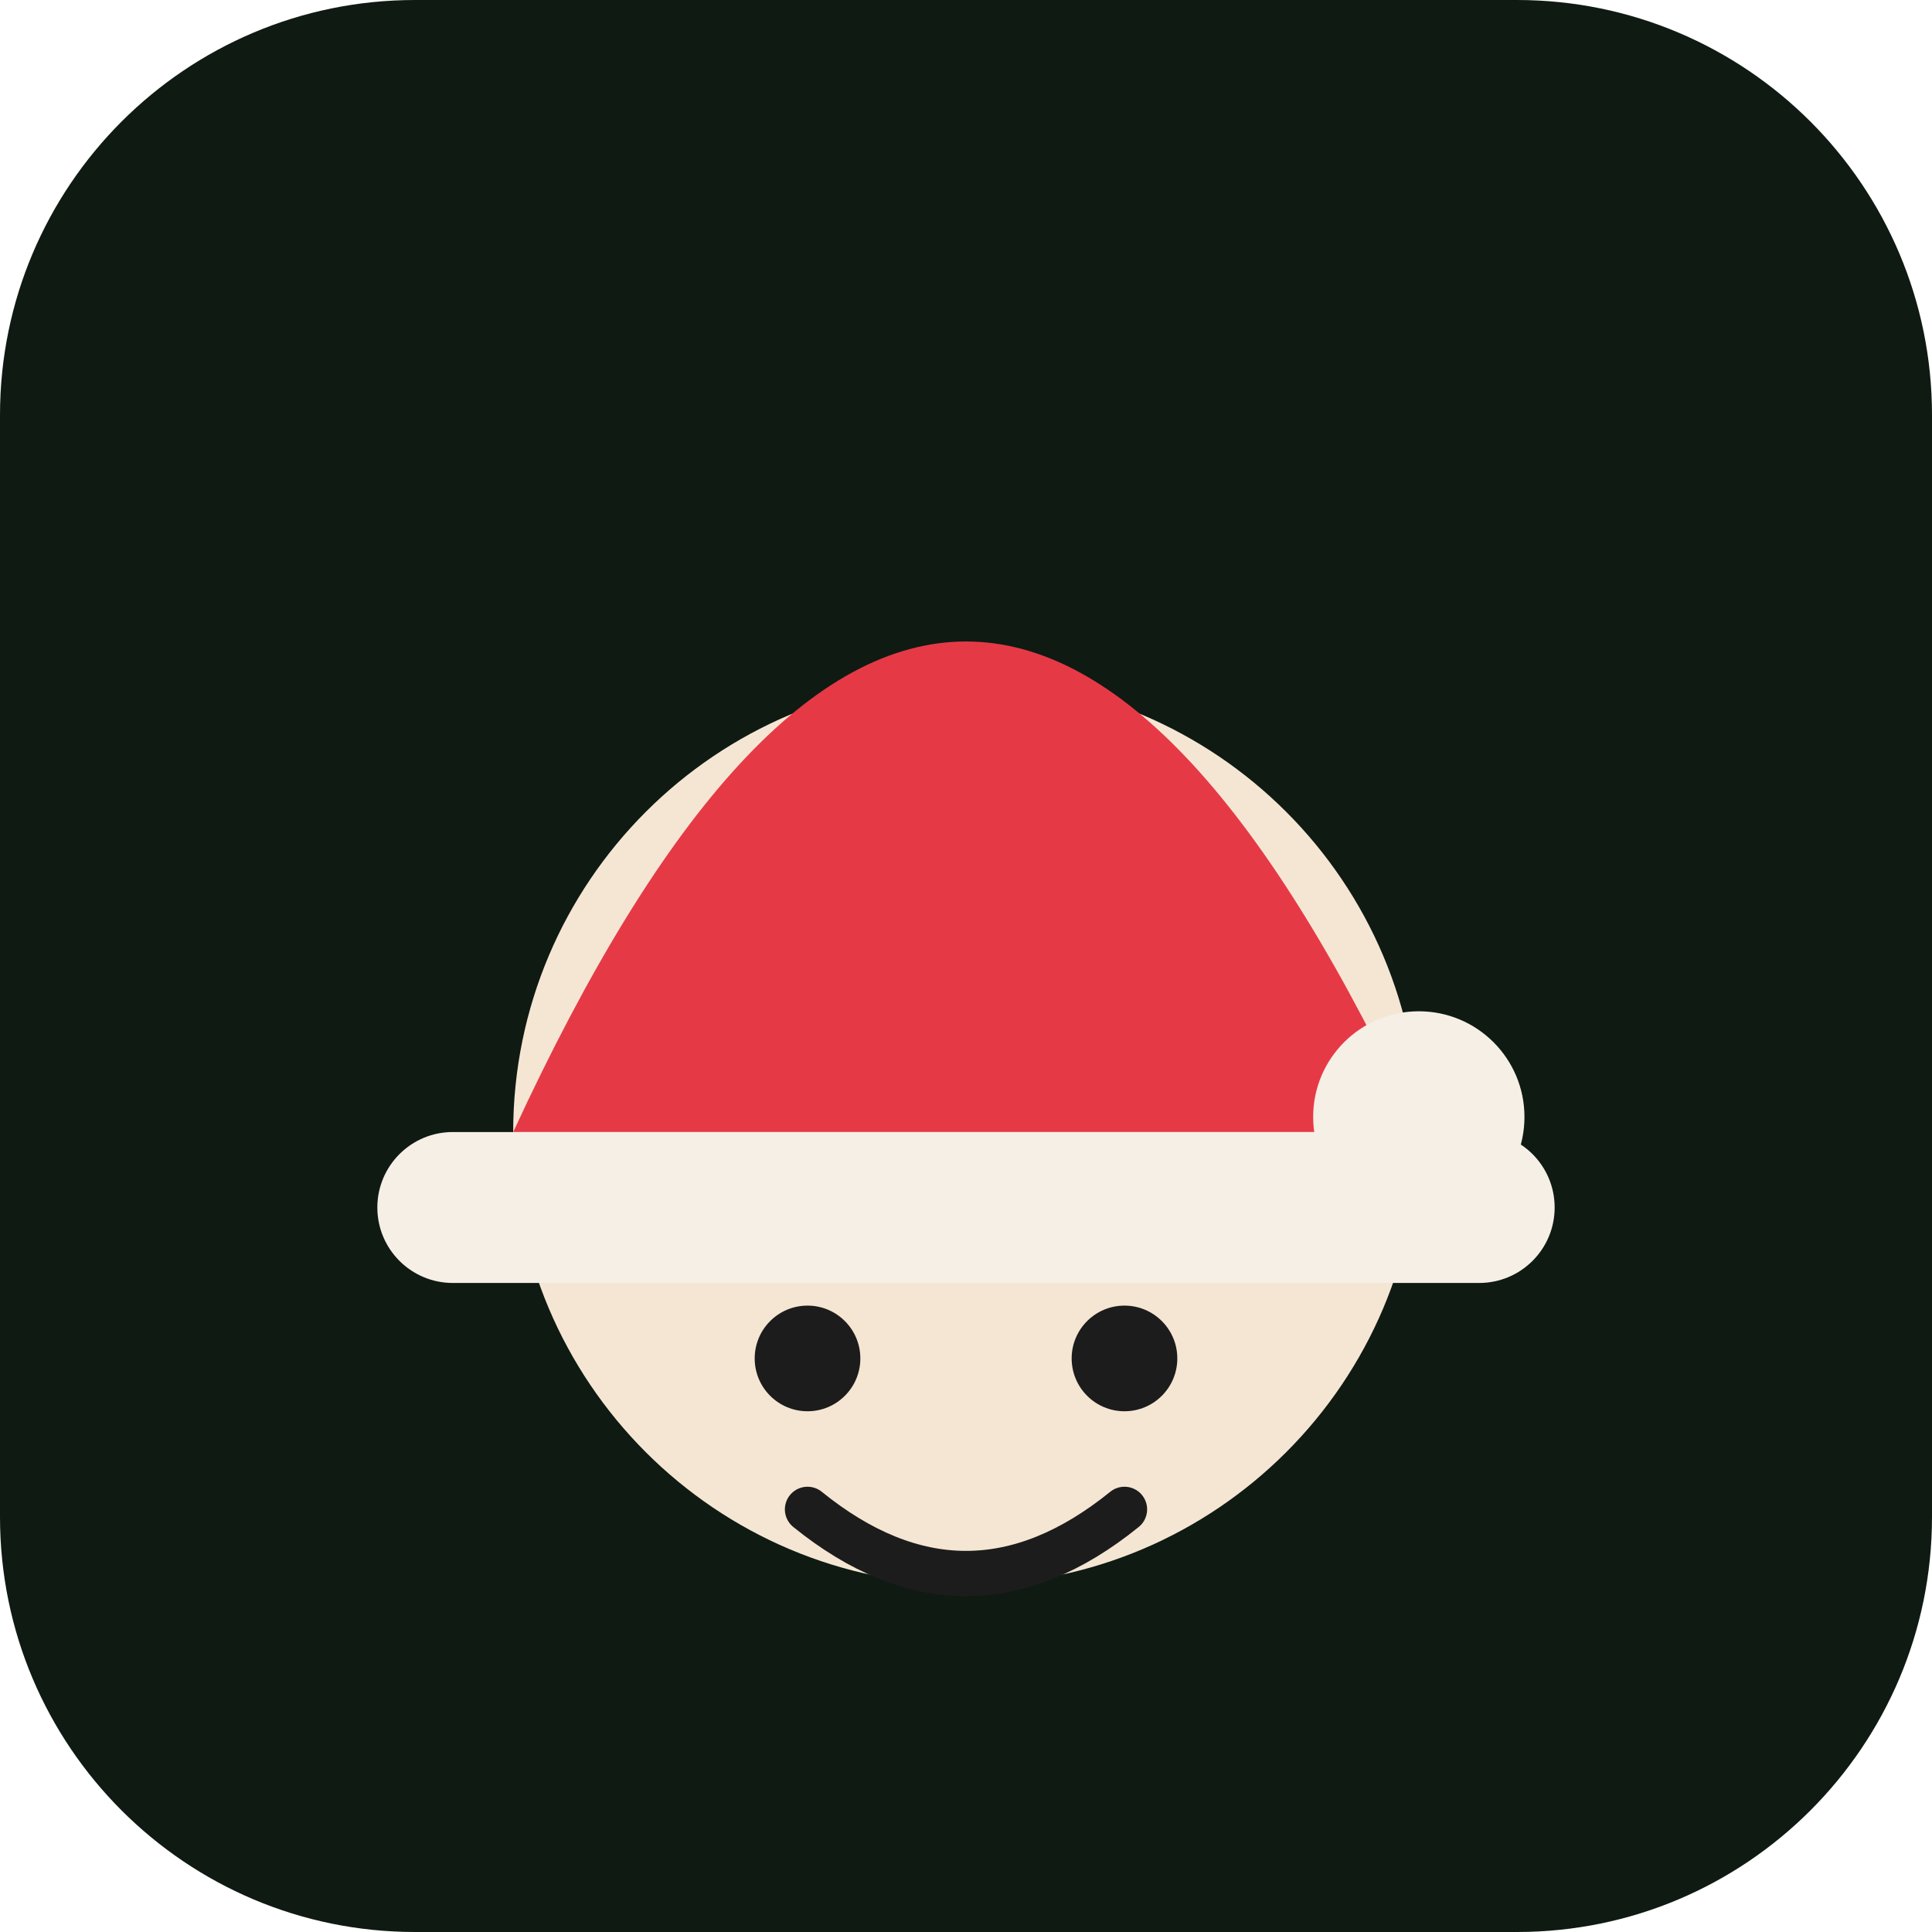
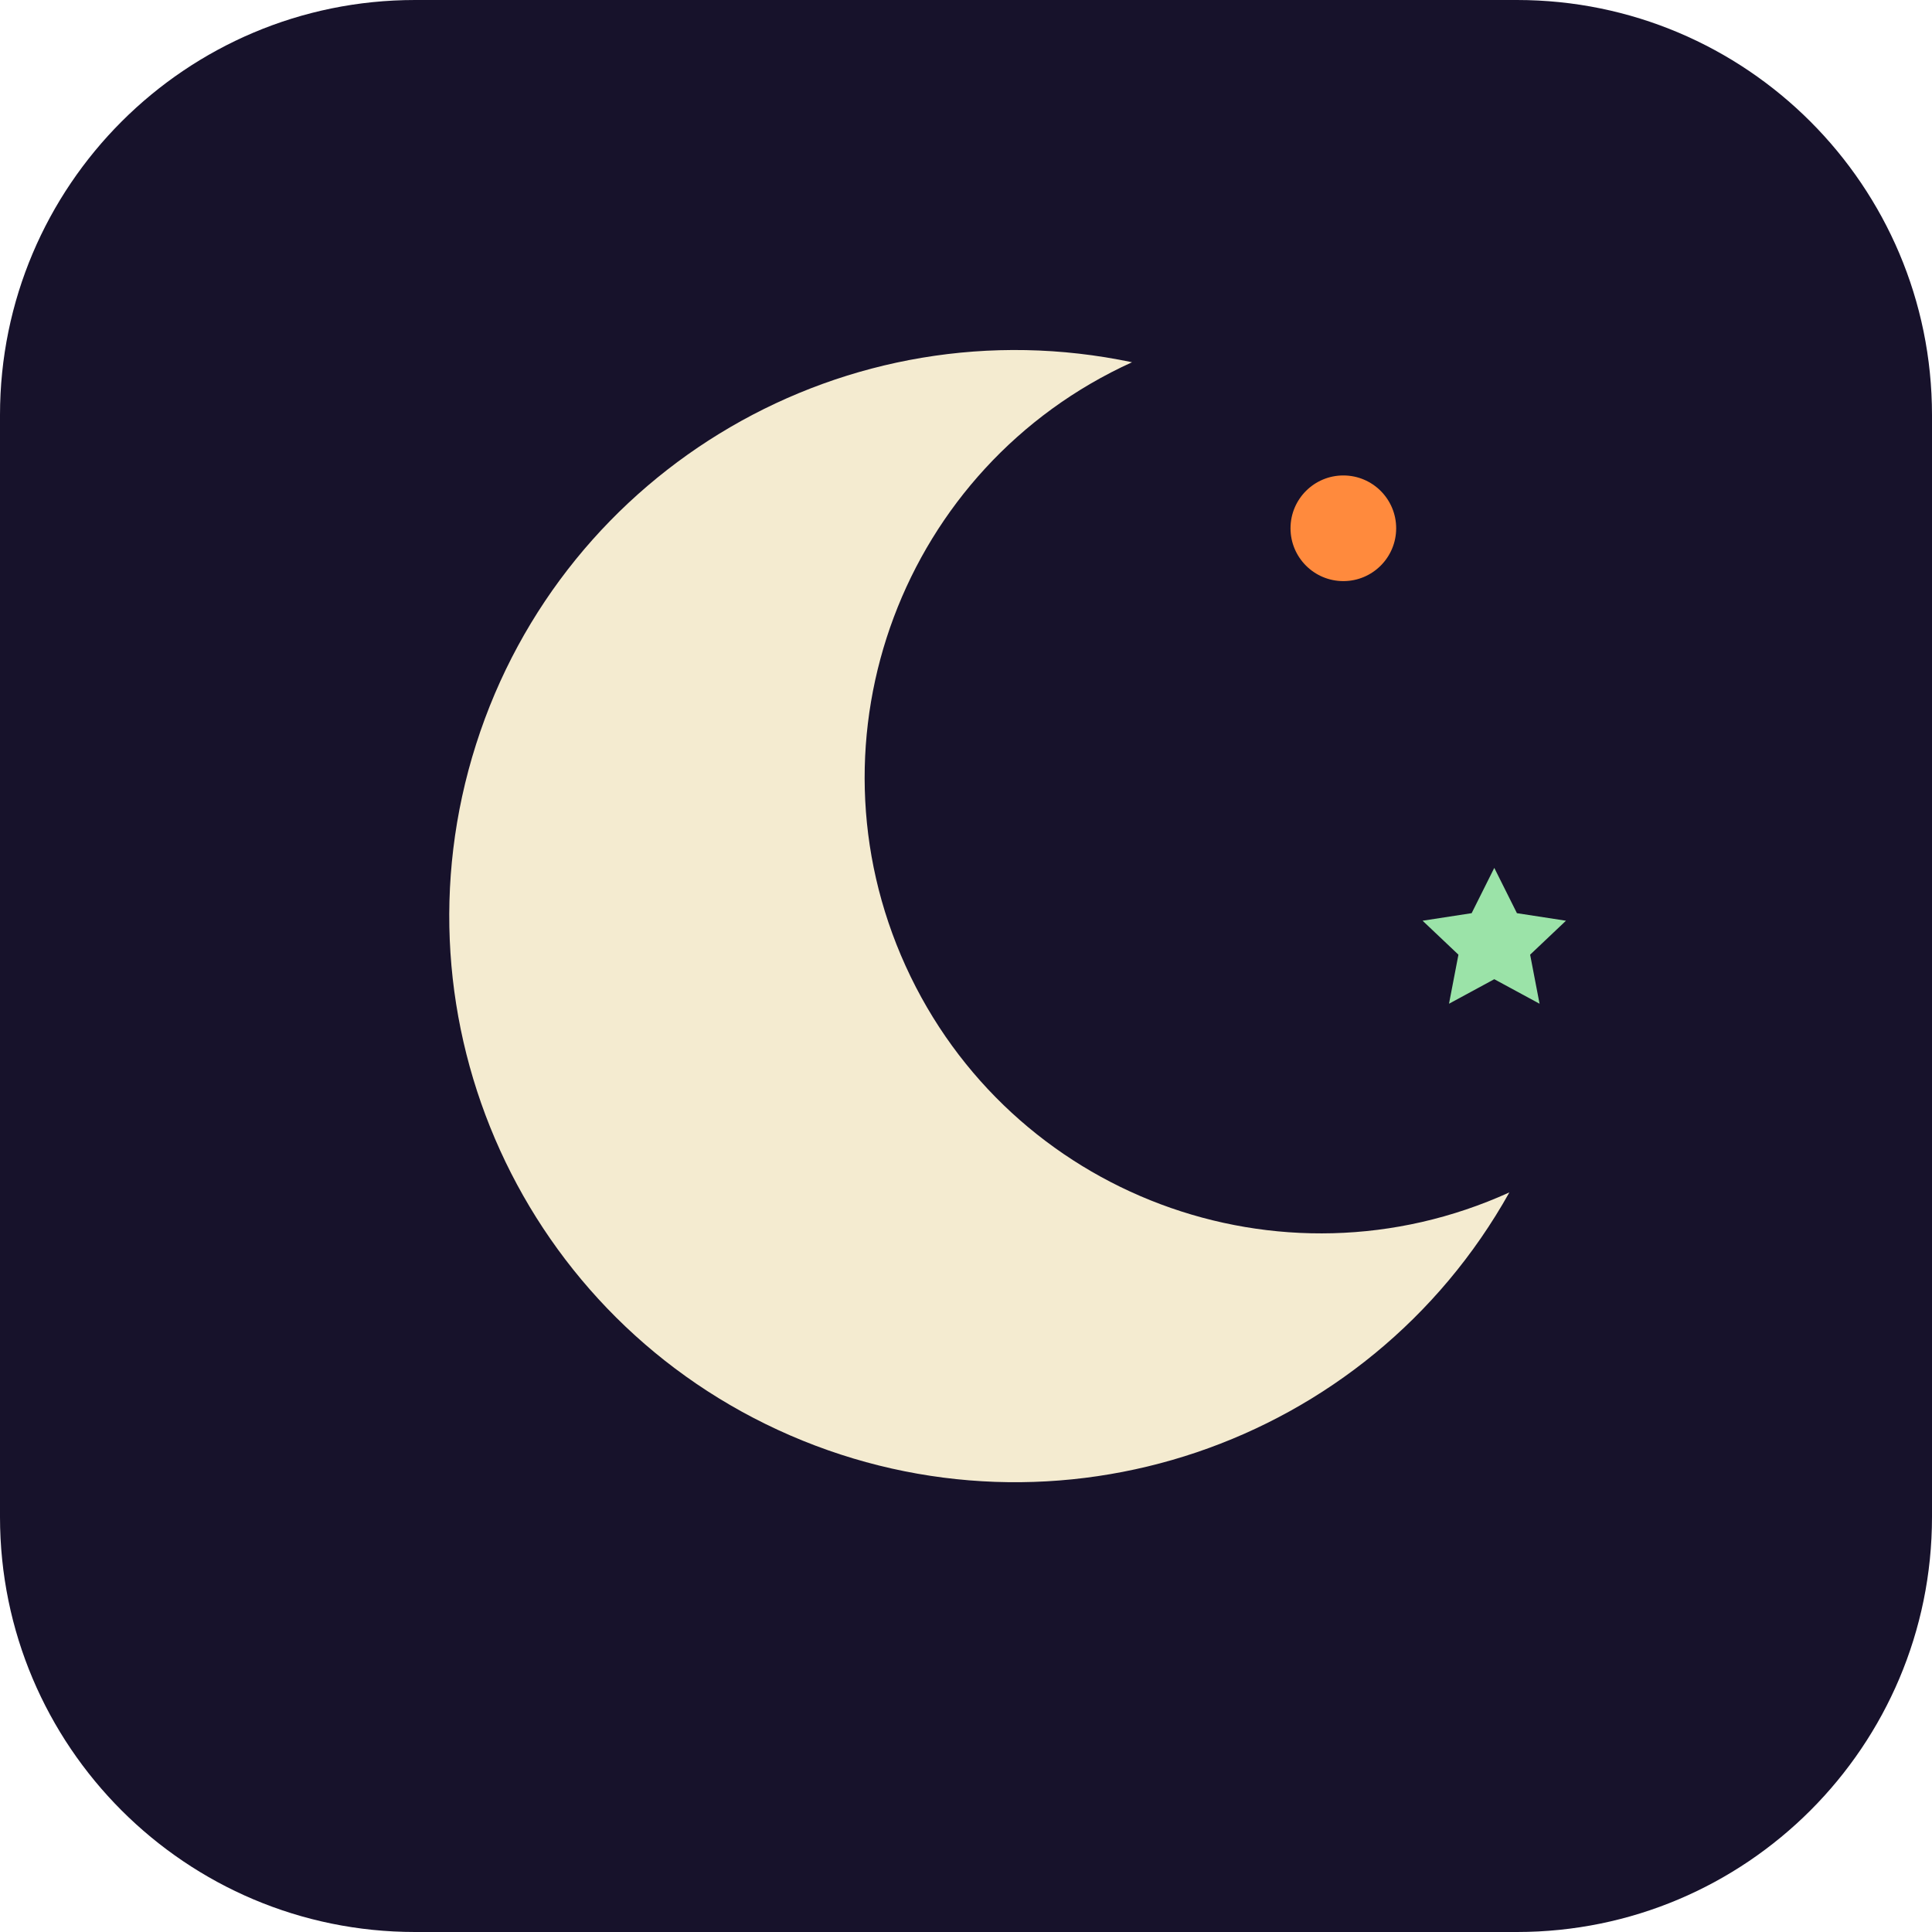
<svg xmlns="http://www.w3.org/2000/svg" viewBox="0 0 512 512">
-   <rect width="512" height="512" rx="110" fill="#0f1a13" />
-   <circle cx="256" cy="300" r="120" fill="#f5e6d3" />
-   <path d="M136 300 Q256 40 376 300 Z" fill="#e63946" />
-   <circle cx="376" cy="296" r="28" fill="#f5efe6" />
-   <path d="M120 300 h272 a20 20 0 0 1 0 40 h-272 a20 20 0 0 1 0 -40z" fill="#f5efe6" />
-   <circle cx="214" cy="360" r="14" fill="#1c1c1c" />
-   <circle cx="298" cy="360" r="14" fill="#1c1c1c" />
-   <path d="M214 400 q42 34 84 0" stroke="#1c1c1c" stroke-width="12" fill="none" stroke-linecap="round" />
+   <rect width="512" height="512" rx="110" fill="#17122B" />
+   <path d="M300 96a150 150 0 1 0 100 220 118 118 0 0 1-100-220z" fill="#F4EBD0" />
+   <circle cx="356" cy="140" r="14" fill="#FF8A3D" />
+   <path d="M396 230l6 12 13 2-9.5 9 2.5 13-12-6.5-12 6.5 2.5-13-9.5-9 13-2z" fill="#9BE3A8" />
</svg>
